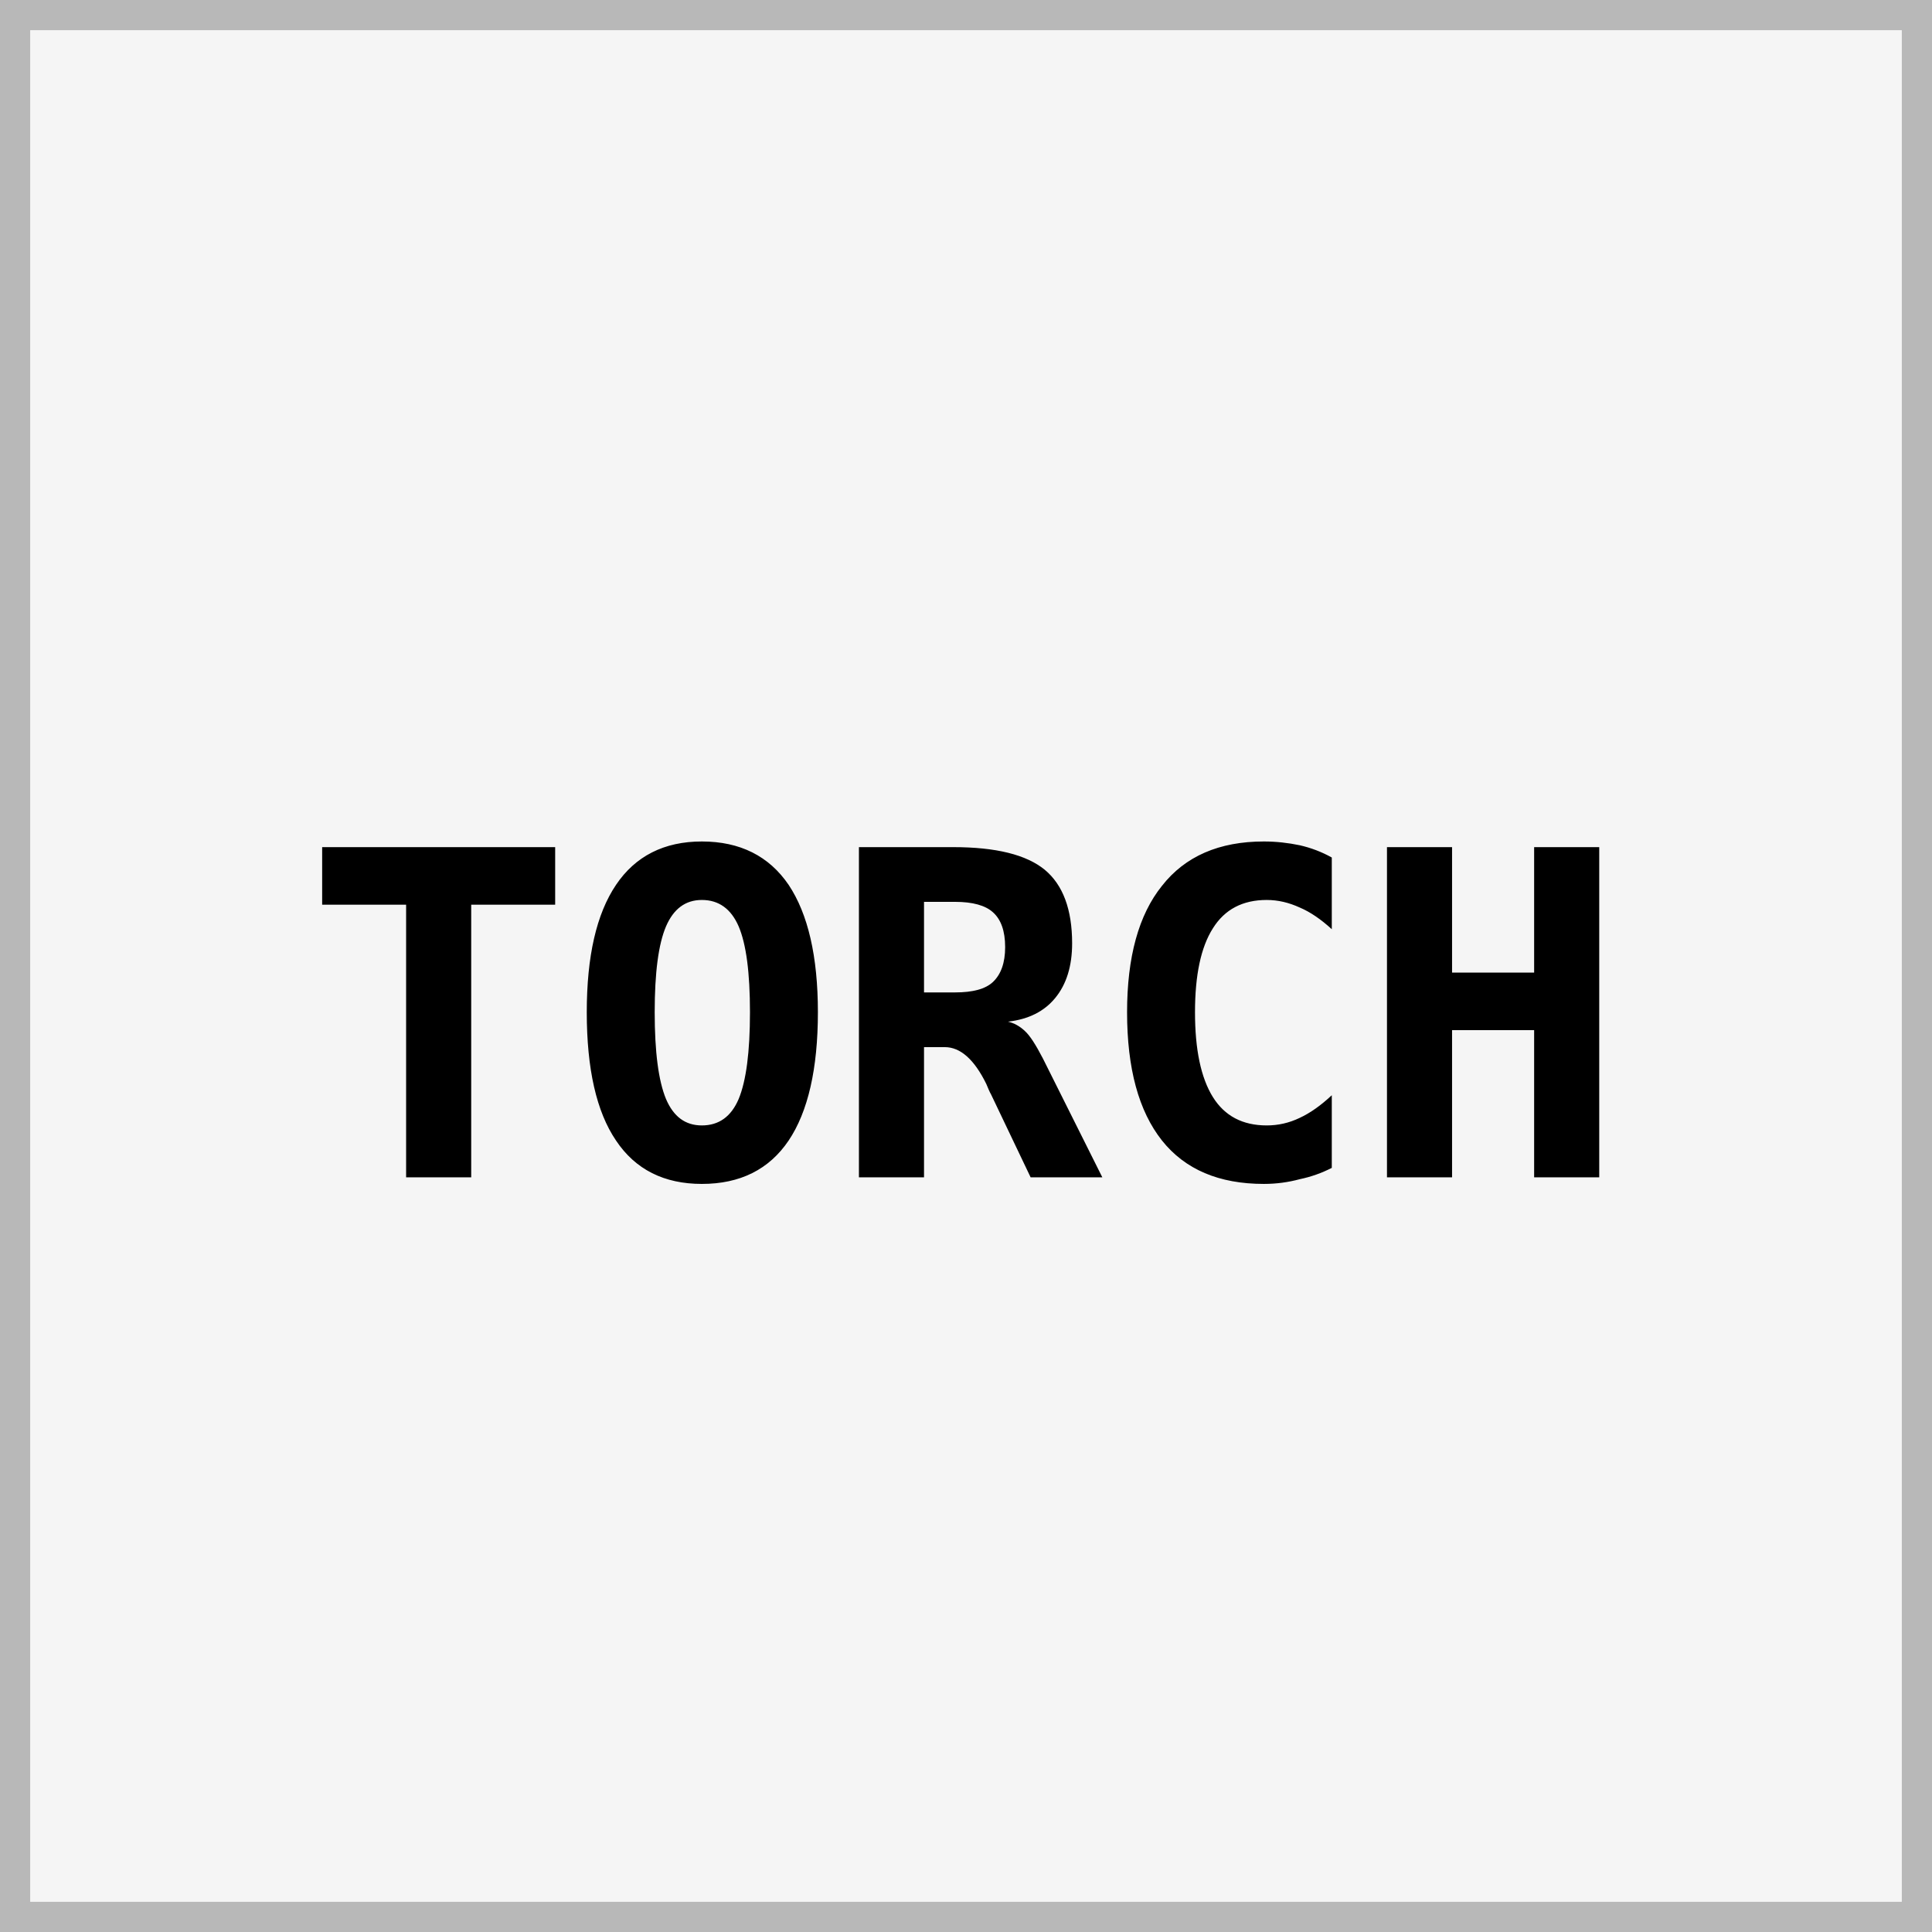
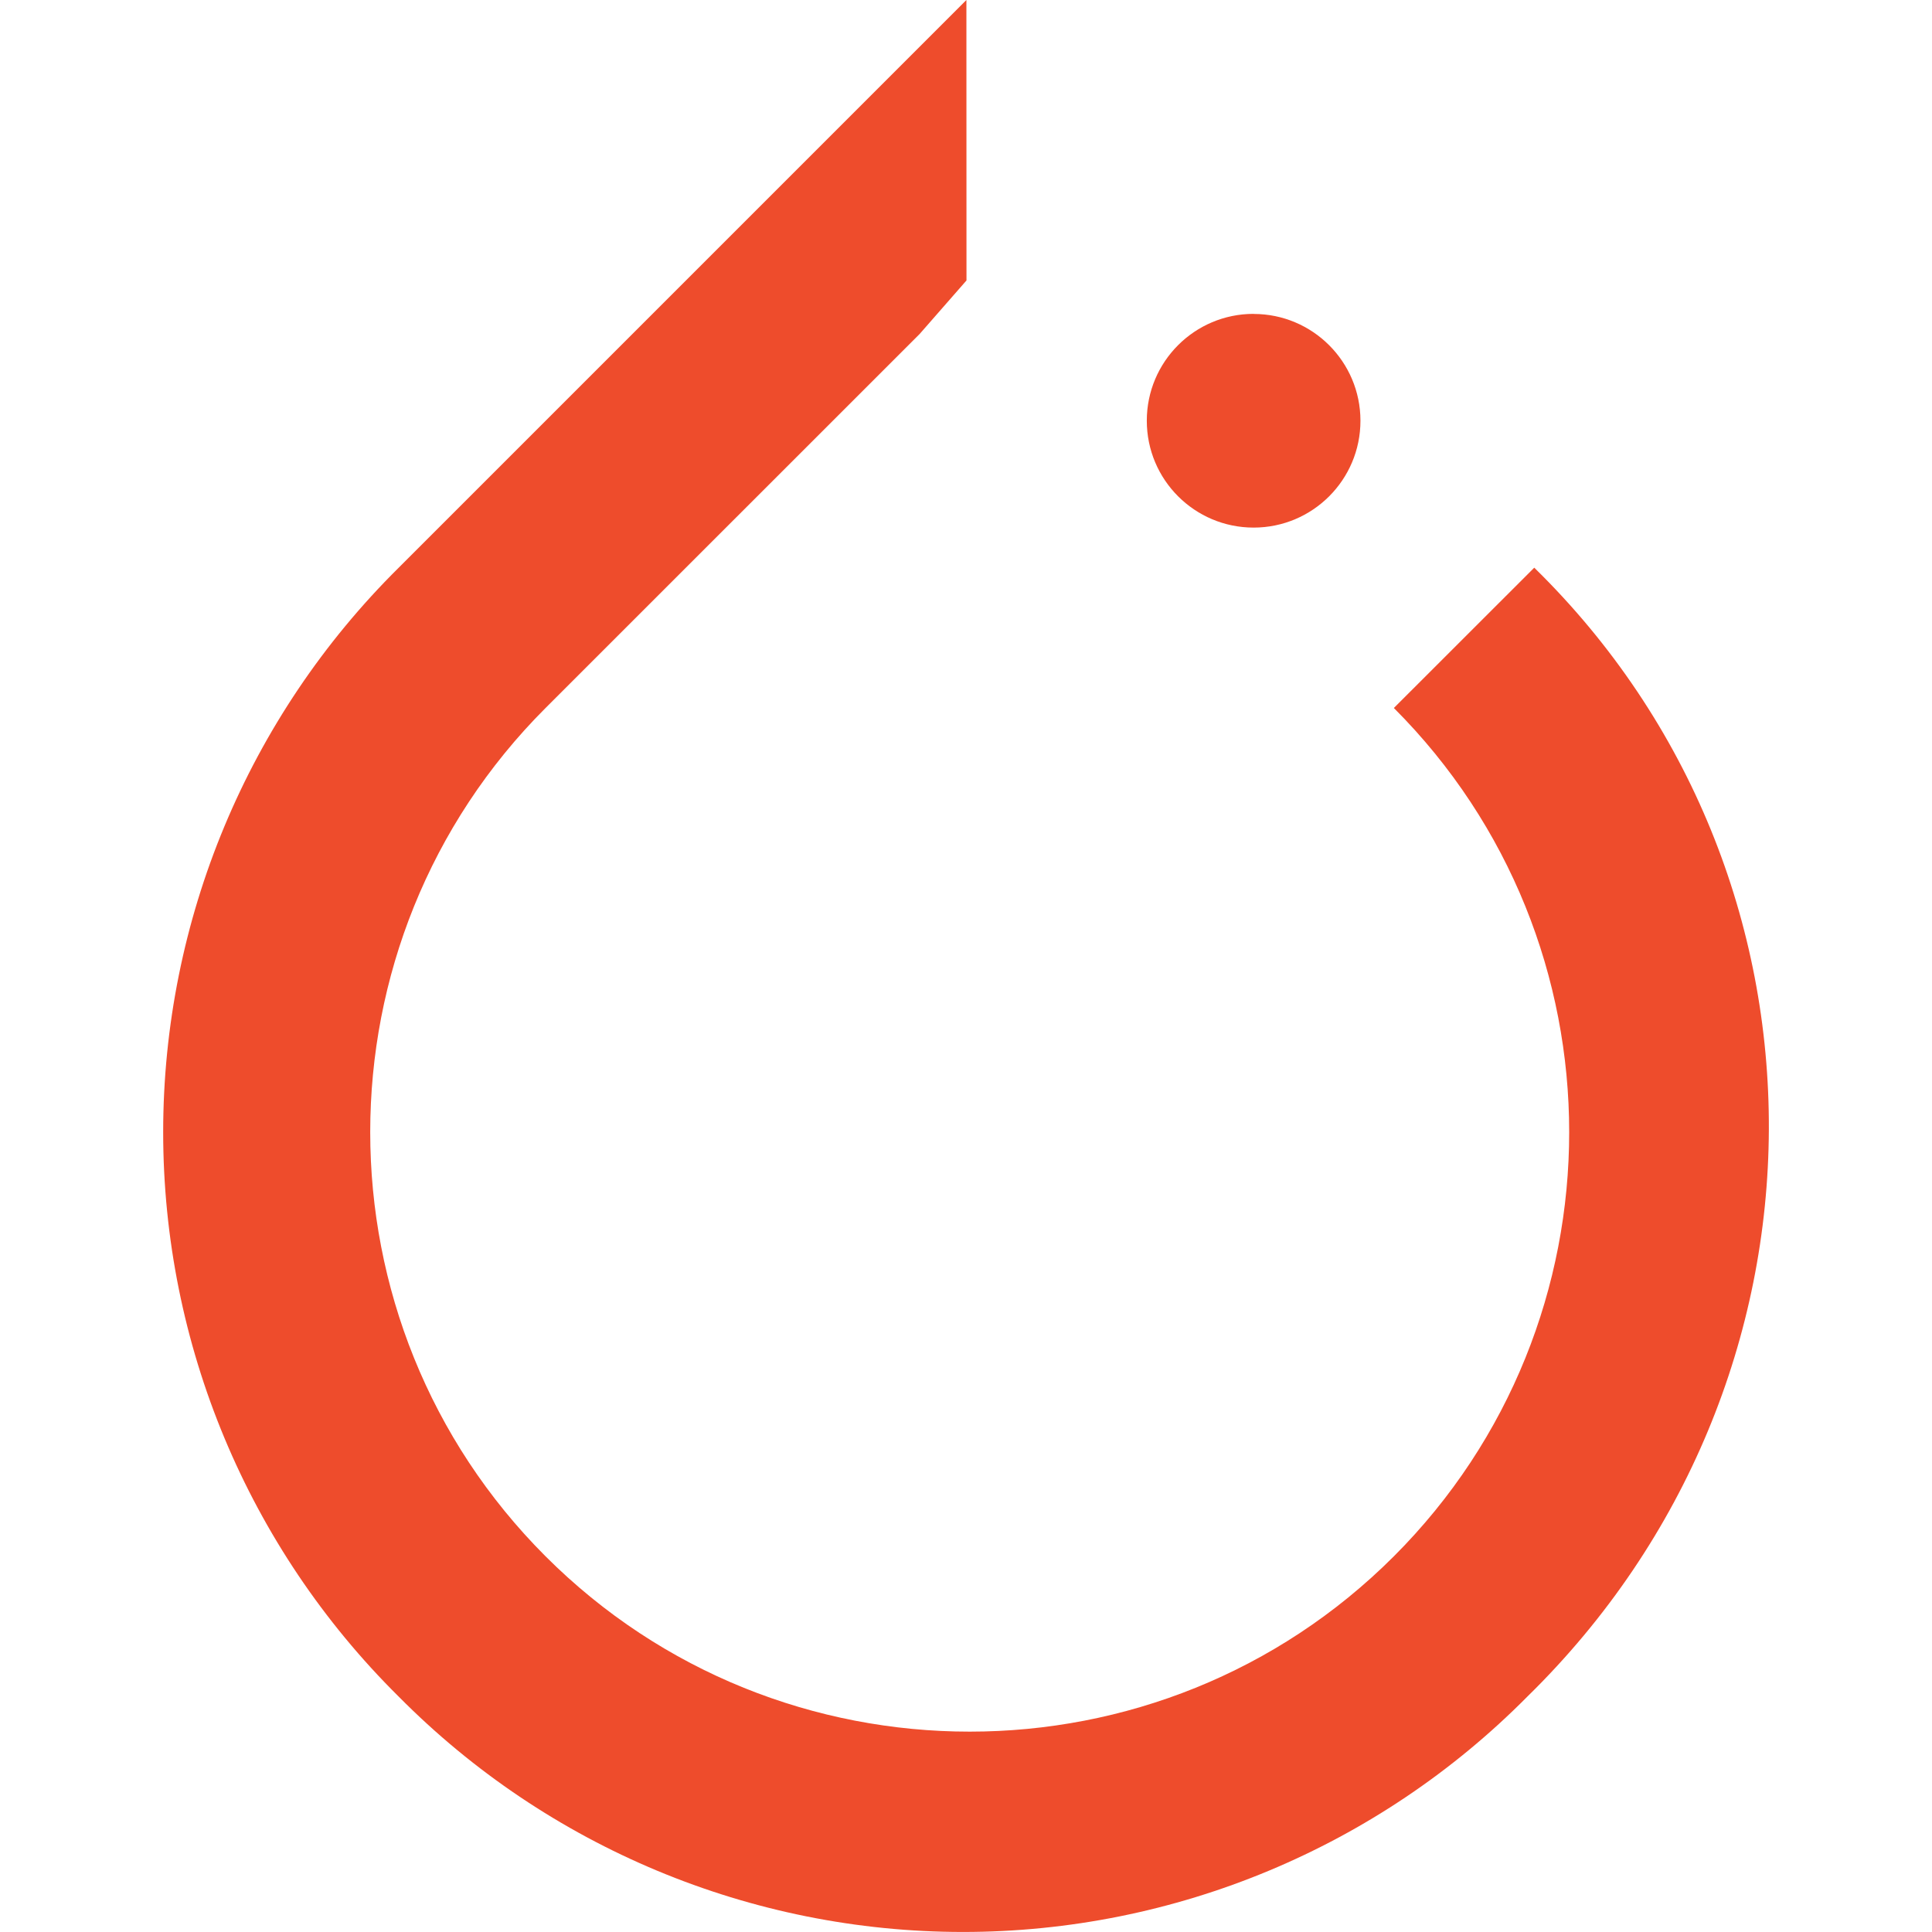
- <svg xmlns="http://www.w3.org/2000/svg" viewBox="0 0 32 32" width="32" height="32" fill="none">
-   <rect width="32" height="32" rx="0" fill="currentColor" fill-opacity="0.04" stroke="currentColor" stroke-opacity="0.25" stroke-width="1" />
-   <text x="16" y="19.5" text-anchor="middle" fill="currentColor" font-family="ui-monospace, SFMono-Regular, Menlo, Monaco, Consolas, monospace" font-size="7.5" font-weight="700" letter-spacing="-0.02em">TORCH</text>
+ <svg xmlns="http://www.w3.org/2000/svg" fill="#EE4C2C" role="img" viewBox="0 0 24 24">
+   <path d="M12.005 0L4.952 7.053a9.865 9.865 0 000 14.022 9.866 9.866 0 0014.022 0c3.984-3.9 3.986-10.205.085-14.023l-1.744 1.743c2.904 2.905 2.904 7.634 0 10.538s-7.634 2.904-10.538 0-2.904-7.634 0-10.538l4.647-4.646.582-.665zm3.568 3.899a1.327 1.327 0 00-1.327 1.327 1.327 1.327 0 001.327 1.328A1.327 1.327 0 0016.9 5.226 1.327 1.327 0 0015.573 3.9z" />
</svg>
